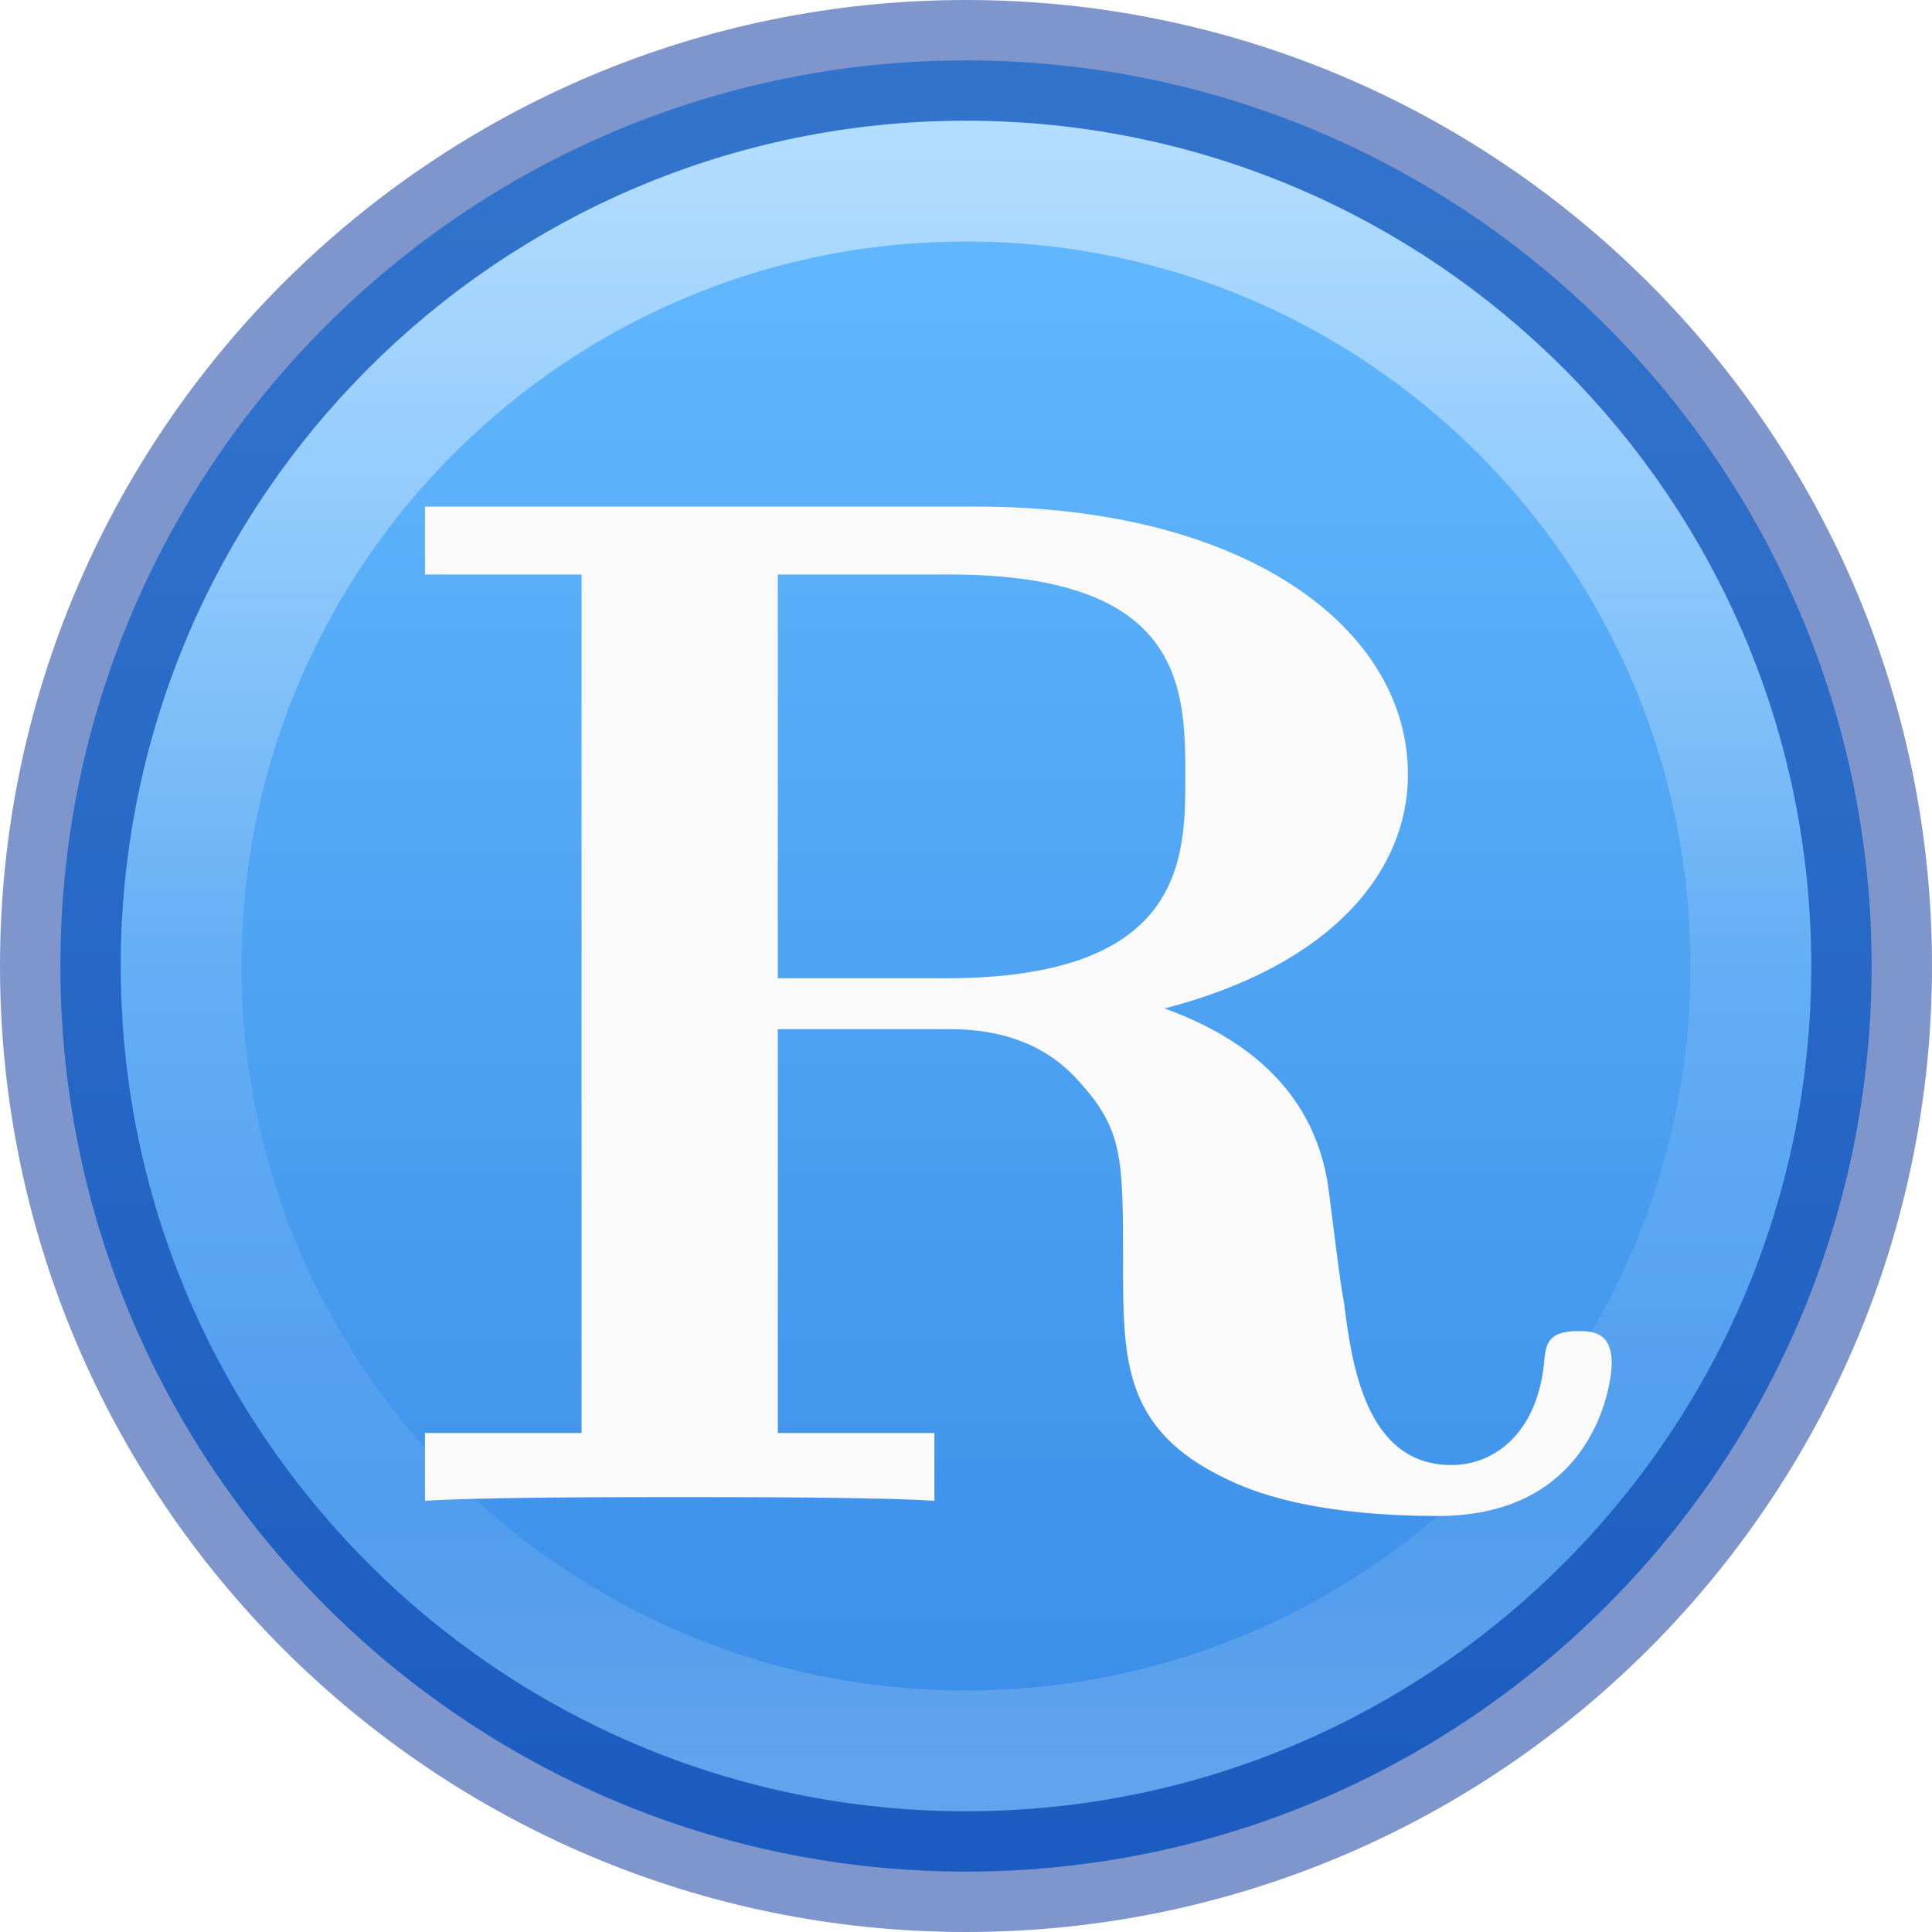
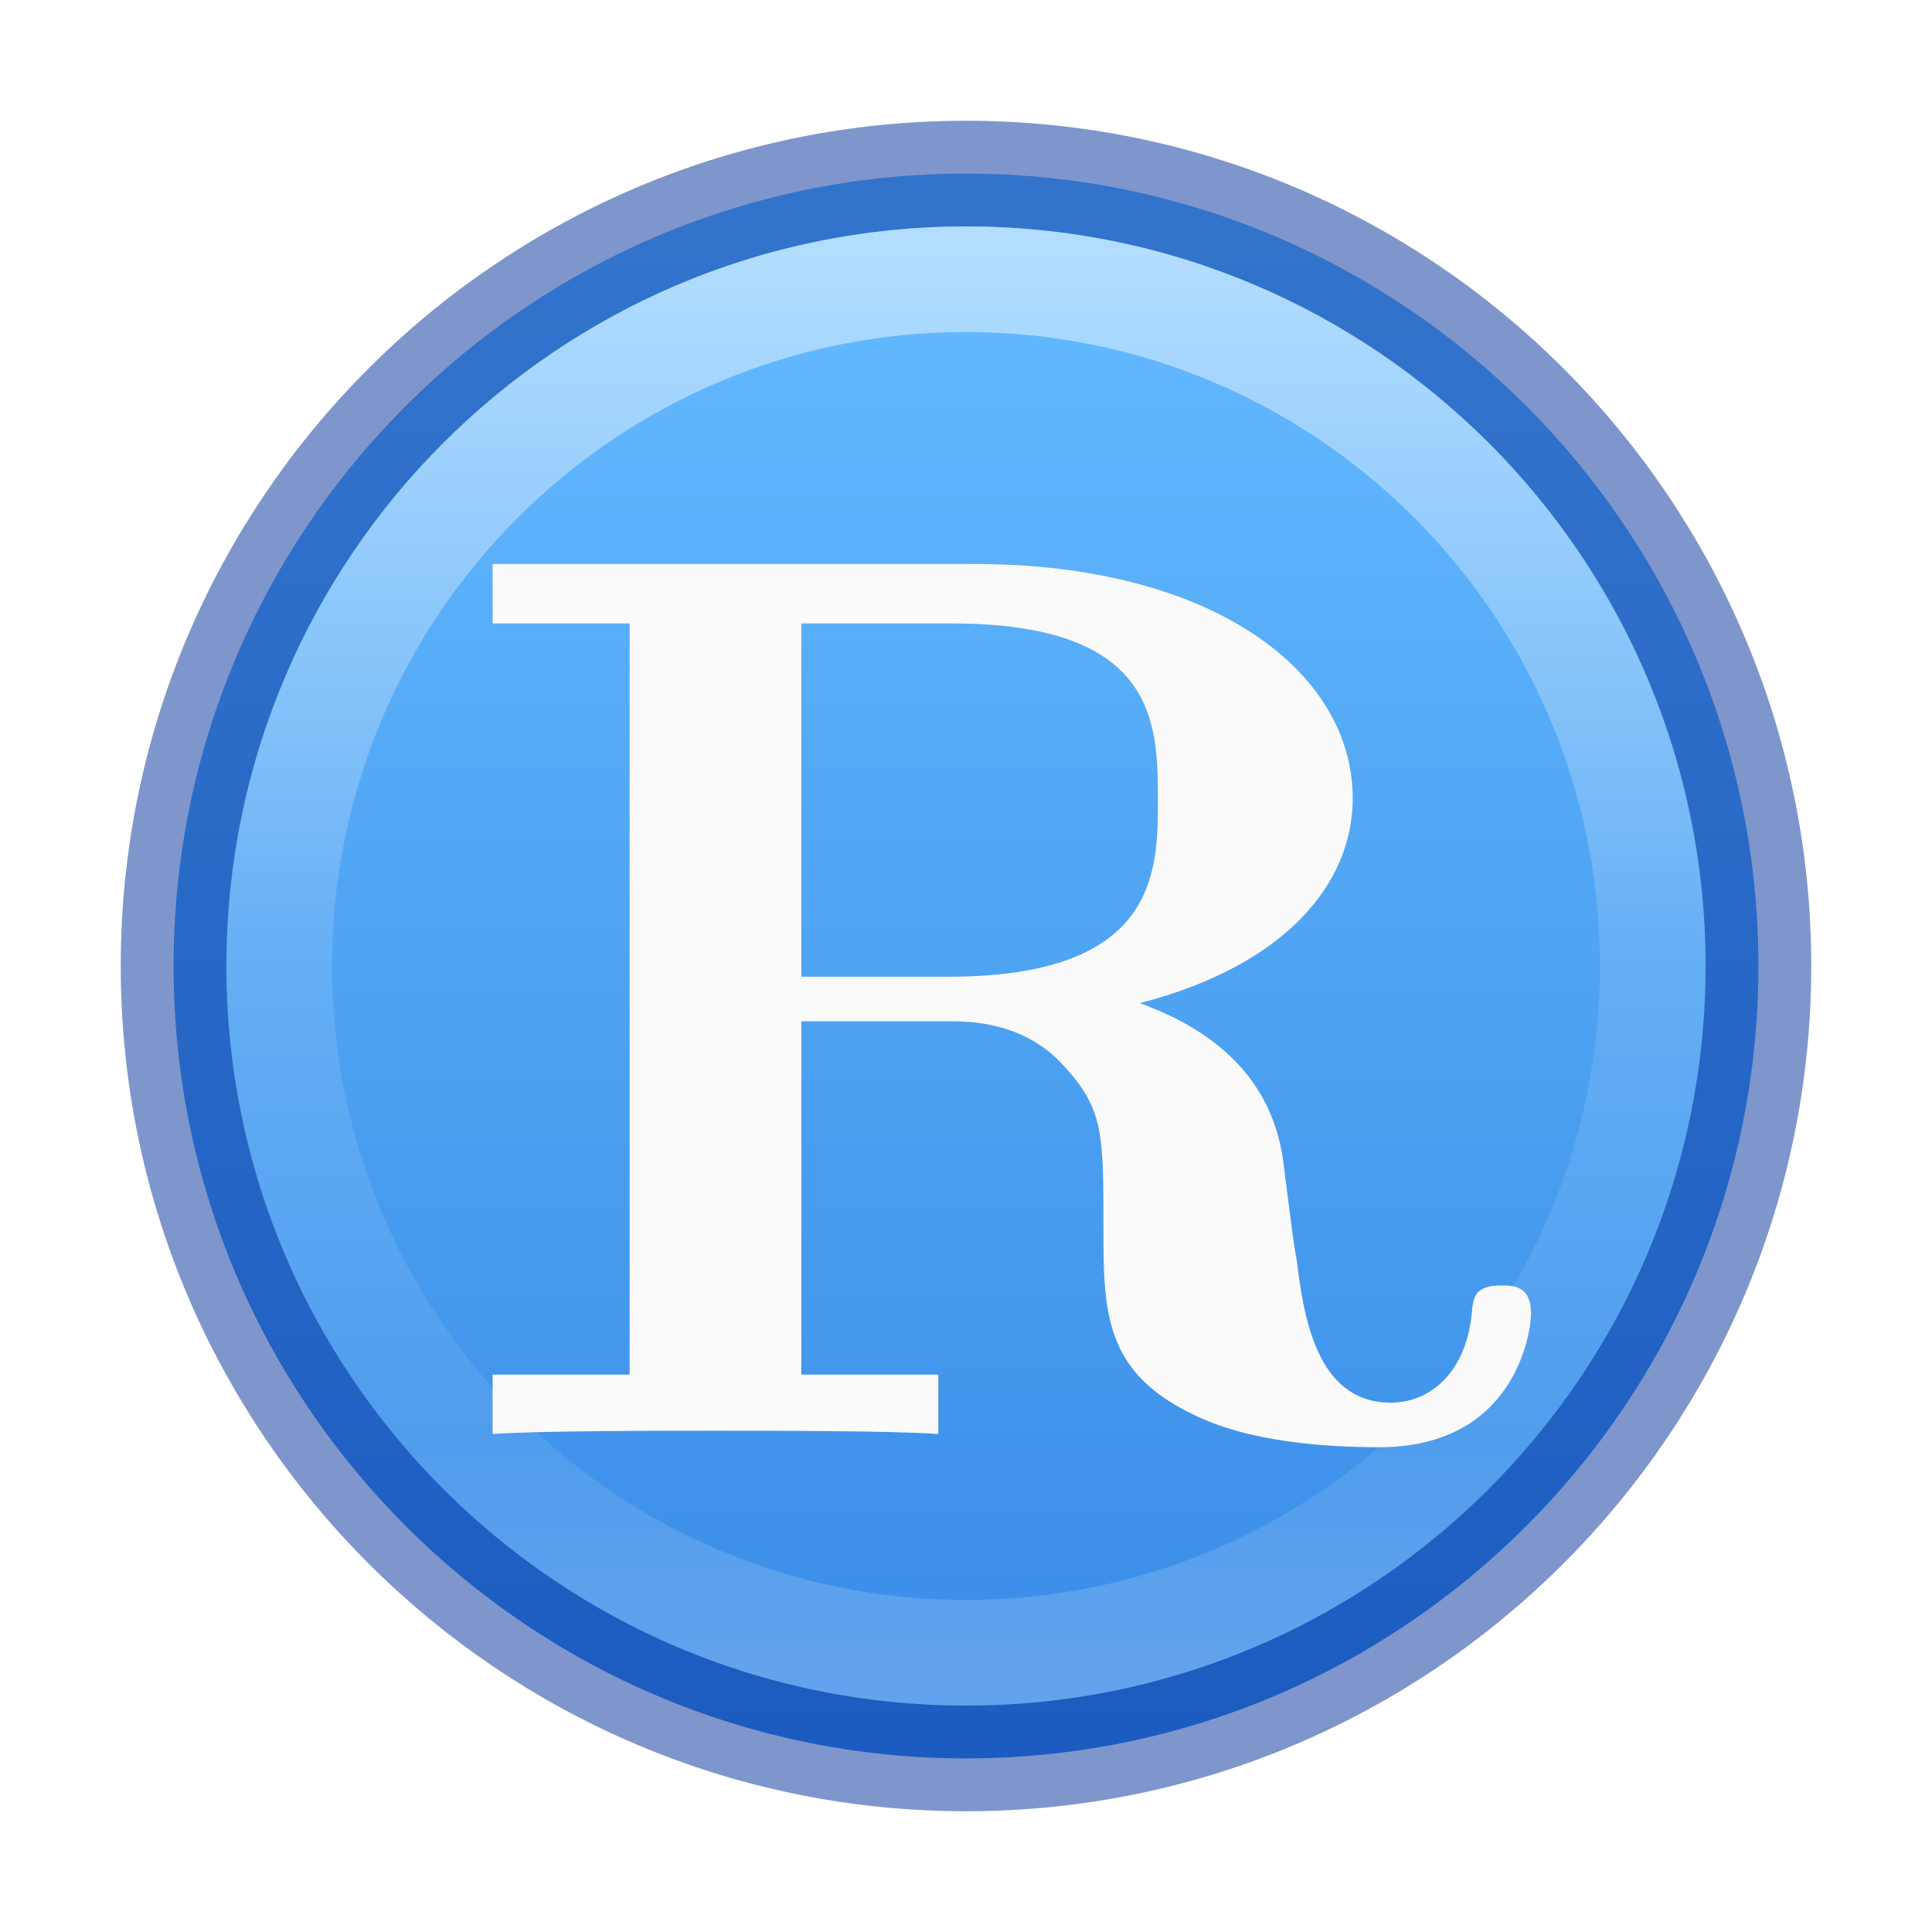
- <svg xmlns="http://www.w3.org/2000/svg" xmlns:xlink="http://www.w3.org/1999/xlink" id="svg3935" height="16" width="16" version="1.1">
+ <svg xmlns="http://www.w3.org/2000/svg" xmlns:xlink="http://www.w3.org/1999/xlink" version="1.1" width="16" height="16" id="svg3935">
  <defs id="defs3937">
-     <linearGradient gradientTransform="matrix(0.3513514,0,0,0.3513514,-17.20367,-0.9093001)" gradientUnits="userSpaceOnUse" xlink:href="#linearGradient4011" id="linearGradient3071" y2="44.341" x2="71.204" y1="6.238" x1="71.204" />
+     <linearGradient x1="71.204" y1="6.238" x2="71.204" y2="44.341" id="linearGradient3071" xlink:href="#linearGradient4011" gradientUnits="userSpaceOnUse" gradientTransform="matrix(0.3513514,0,0,0.3513514,-17.20367,-0.9093001)" />
    <linearGradient id="linearGradient4011">
-       <stop offset="0" style="stop-color:#ffffff;stop-opacity:1" id="stop4013" />
-       <stop offset="0.508" style="stop-color:#ffffff;stop-opacity:0.235" id="stop4015" />
-       <stop offset="0.835" style="stop-color:#ffffff;stop-opacity:0.157" id="stop4017" />
-       <stop offset="1" style="stop-color:#ffffff;stop-opacity:0.392" id="stop4019" />
+       <stop id="stop4013" style="stop-color:#ffffff;stop-opacity:1" offset="0" />
+       <stop id="stop4015" style="stop-color:#ffffff;stop-opacity:0.235" offset="0.508" />
+       <stop id="stop4017" style="stop-color:#ffffff;stop-opacity:0.157" offset="0.835" />
+       <stop id="stop4019" style="stop-color:#ffffff;stop-opacity:0.392" offset="1" />
    </linearGradient>
    <linearGradient id="linearGradient947-5">
-       <stop offset="0" style="stop-color:#64baff;stop-opacity:1" id="stop943-6" />
-       <stop offset="1" style="stop-color:#3689e6;stop-opacity:1" id="stop945-2" />
+       <stop id="stop943-6" style="stop-color:#64baff;stop-opacity:1" offset="0" />
+       <stop id="stop945-2" style="stop-color:#3689e6;stop-opacity:1" offset="1" />
    </linearGradient>
-     <linearGradient gradientTransform="matrix(0.5748496,0,0,0.4297553,-1164.014,-1377.772)" gradientUnits="userSpaceOnUse" xlink:href="#linearGradient947-5" id="linearGradient11527-6-5-3" y2="3241.997" x2="2035.165" y1="3208.074" x1="2035.165" />
+     <linearGradient x1="2035.165" y1="3208.074" x2="2035.165" y2="3241.997" id="linearGradient11527-6-5-3" xlink:href="#linearGradient947-5" gradientUnits="userSpaceOnUse" gradientTransform="matrix(0.5748496,0,0,0.4297553,-1164.014,-1377.772)" />
  </defs>
-   <path style="color:#000000;display:inline;overflow:visible;visibility:visible;opacity:0.99;fill:url(#linearGradient11527-6-5-3);fill-opacity:1;fill-rule:nonzero;stroke:none;stroke-width:1;marker:none;enable-background:accumulate" id="path2555-7-8-5-0-9-2" d="M 8,0.5 C 3.862,0.5 0.5,3.862 0.5,8 0.5,12.138 3.862,15.5 8,15.5 12.138,15.5 15.5,12.138 15.5,8 15.5,3.862 12.138,0.5 8,0.5 Z" />
-   <path d="m 8,0.5 c -4.138,0 -7.5,3.362 -7.5,7.5 C 0.5,12.138 3.862,15.5 8,15.5 12.138,15.5 15.5,12.138 15.5,8 15.5,3.862 12.138,0.5 8,0.5 Z" id="path2555-7" style="color:#000000;clip-rule:nonzero;display:inline;overflow:visible;visibility:visible;opacity:0.5;isolation:auto;mix-blend-mode:normal;color-interpolation:sRGB;color-interpolation-filters:linearRGB;solid-color:#000000;solid-opacity:1;fill:none;fill-opacity:1;fill-rule:nonzero;stroke:#002e99;stroke-width:1;stroke-linecap:round;stroke-linejoin:round;stroke-miterlimit:4;stroke-dasharray:none;stroke-dashoffset:0;stroke-opacity:1;marker:none;color-rendering:auto;image-rendering:auto;shape-rendering:auto;text-rendering:auto;enable-background:accumulate" />
-   <path d="M 14.5,8 C 14.5,11.59 11.59,14.5 8,14.5 4.41,14.5 1.5,11.59 1.5,8 1.5,4.41 4.41,1.5 8,1.5 11.59,1.5 14.5,4.41 14.5,8 l 0,0 z" id="path8655-6" style="color:#000000;display:inline;overflow:visible;visibility:visible;opacity:0.5;fill:none;stroke:url(#linearGradient3071);stroke-width:1;stroke-linecap:round;stroke-linejoin:round;stroke-miterlimit:4;stroke-dasharray:none;stroke-dashoffset:0;stroke-opacity:1;marker:none;enable-background:accumulate" />
-   <text id="text1448" y="12.426" x="3.051" style="font-style:normal;font-variant:normal;font-weight:bold;font-stretch:normal;font-size:12px;line-height:1.25;font-family:sans-serif;-inkscape-font-specification:'sans-serif Bold';fill:#fafafa;fill-opacity:1;stroke:none" xml:space="preserve">
-     <tspan y="12.426" x="3.051" id="tspan1446" style="font-style:normal;font-variant:normal;font-weight:bold;font-stretch:normal;font-family:'Latin Modern Roman';-inkscape-font-specification:'Latin Modern Roman,  Bold'">R</tspan>
-   </text>
+   <g transform="matrix(0.875,0,0,0.875,1,1)" id="g849">
+     <path style="color:#000000;display:inline;overflow:visible;visibility:visible;opacity:0.99;fill:url(#linearGradient11527-6-5-3);fill-opacity:1;fill-rule:nonzero;stroke:none;stroke-width:1;marker:none;enable-background:accumulate" id="path2555-7-8-5-0-9-2" d="M 8,0.5 C 3.862,0.5 0.5,3.862 0.5,8 0.5,12.138 3.862,15.5 8,15.5 12.138,15.5 15.5,12.138 15.5,8 15.5,3.862 12.138,0.5 8,0.5 Z" />
+     <path d="m 8,0.5 c -4.138,0 -7.5,3.362 -7.5,7.5 C 0.5,12.138 3.862,15.5 8,15.5 12.138,15.5 15.5,12.138 15.5,8 15.5,3.862 12.138,0.5 8,0.5 Z" id="path2555-7" style="color:#000000;clip-rule:nonzero;display:inline;overflow:visible;visibility:visible;opacity:0.5;isolation:auto;mix-blend-mode:normal;color-interpolation:sRGB;color-interpolation-filters:linearRGB;solid-color:#000000;solid-opacity:1;fill:none;fill-opacity:1;fill-rule:nonzero;stroke:#002e99;stroke-width:1;stroke-linecap:round;stroke-linejoin:round;stroke-miterlimit:4;stroke-dasharray:none;stroke-dashoffset:0;stroke-opacity:1;marker:none;color-rendering:auto;image-rendering:auto;shape-rendering:auto;text-rendering:auto;enable-background:accumulate" />
+     <path d="M 14.5,8 C 14.5,11.59 11.59,14.5 8,14.5 4.41,14.5 1.5,11.59 1.5,8 1.5,4.41 4.41,1.5 8,1.5 11.59,1.5 14.5,4.41 14.5,8 Z" id="path8655-6" style="color:#000000;display:inline;overflow:visible;visibility:visible;opacity:0.5;fill:none;stroke:url(#linearGradient3071);stroke-width:1;stroke-linecap:round;stroke-linejoin:round;stroke-miterlimit:4;stroke-dasharray:none;stroke-dashoffset:0;stroke-opacity:1;marker:none;enable-background:accumulate" />
+     <text id="text1448" y="12.426" x="3.051" style="font-style:normal;font-variant:normal;font-weight:bold;font-stretch:normal;font-size:12px;line-height:1.25;font-family:sans-serif;-inkscape-font-specification:'sans-serif Bold';fill:#fafafa;fill-opacity:1;stroke:none" xml:space="preserve">
+       <tspan y="12.426" x="3.051" id="tspan1446" style="font-style:normal;font-variant:normal;font-weight:bold;font-stretch:normal;font-family:'Latin Modern Roman';-inkscape-font-specification:'Latin Modern Roman,  Bold'">R</tspan>
+     </text>
+   </g>
</svg>
